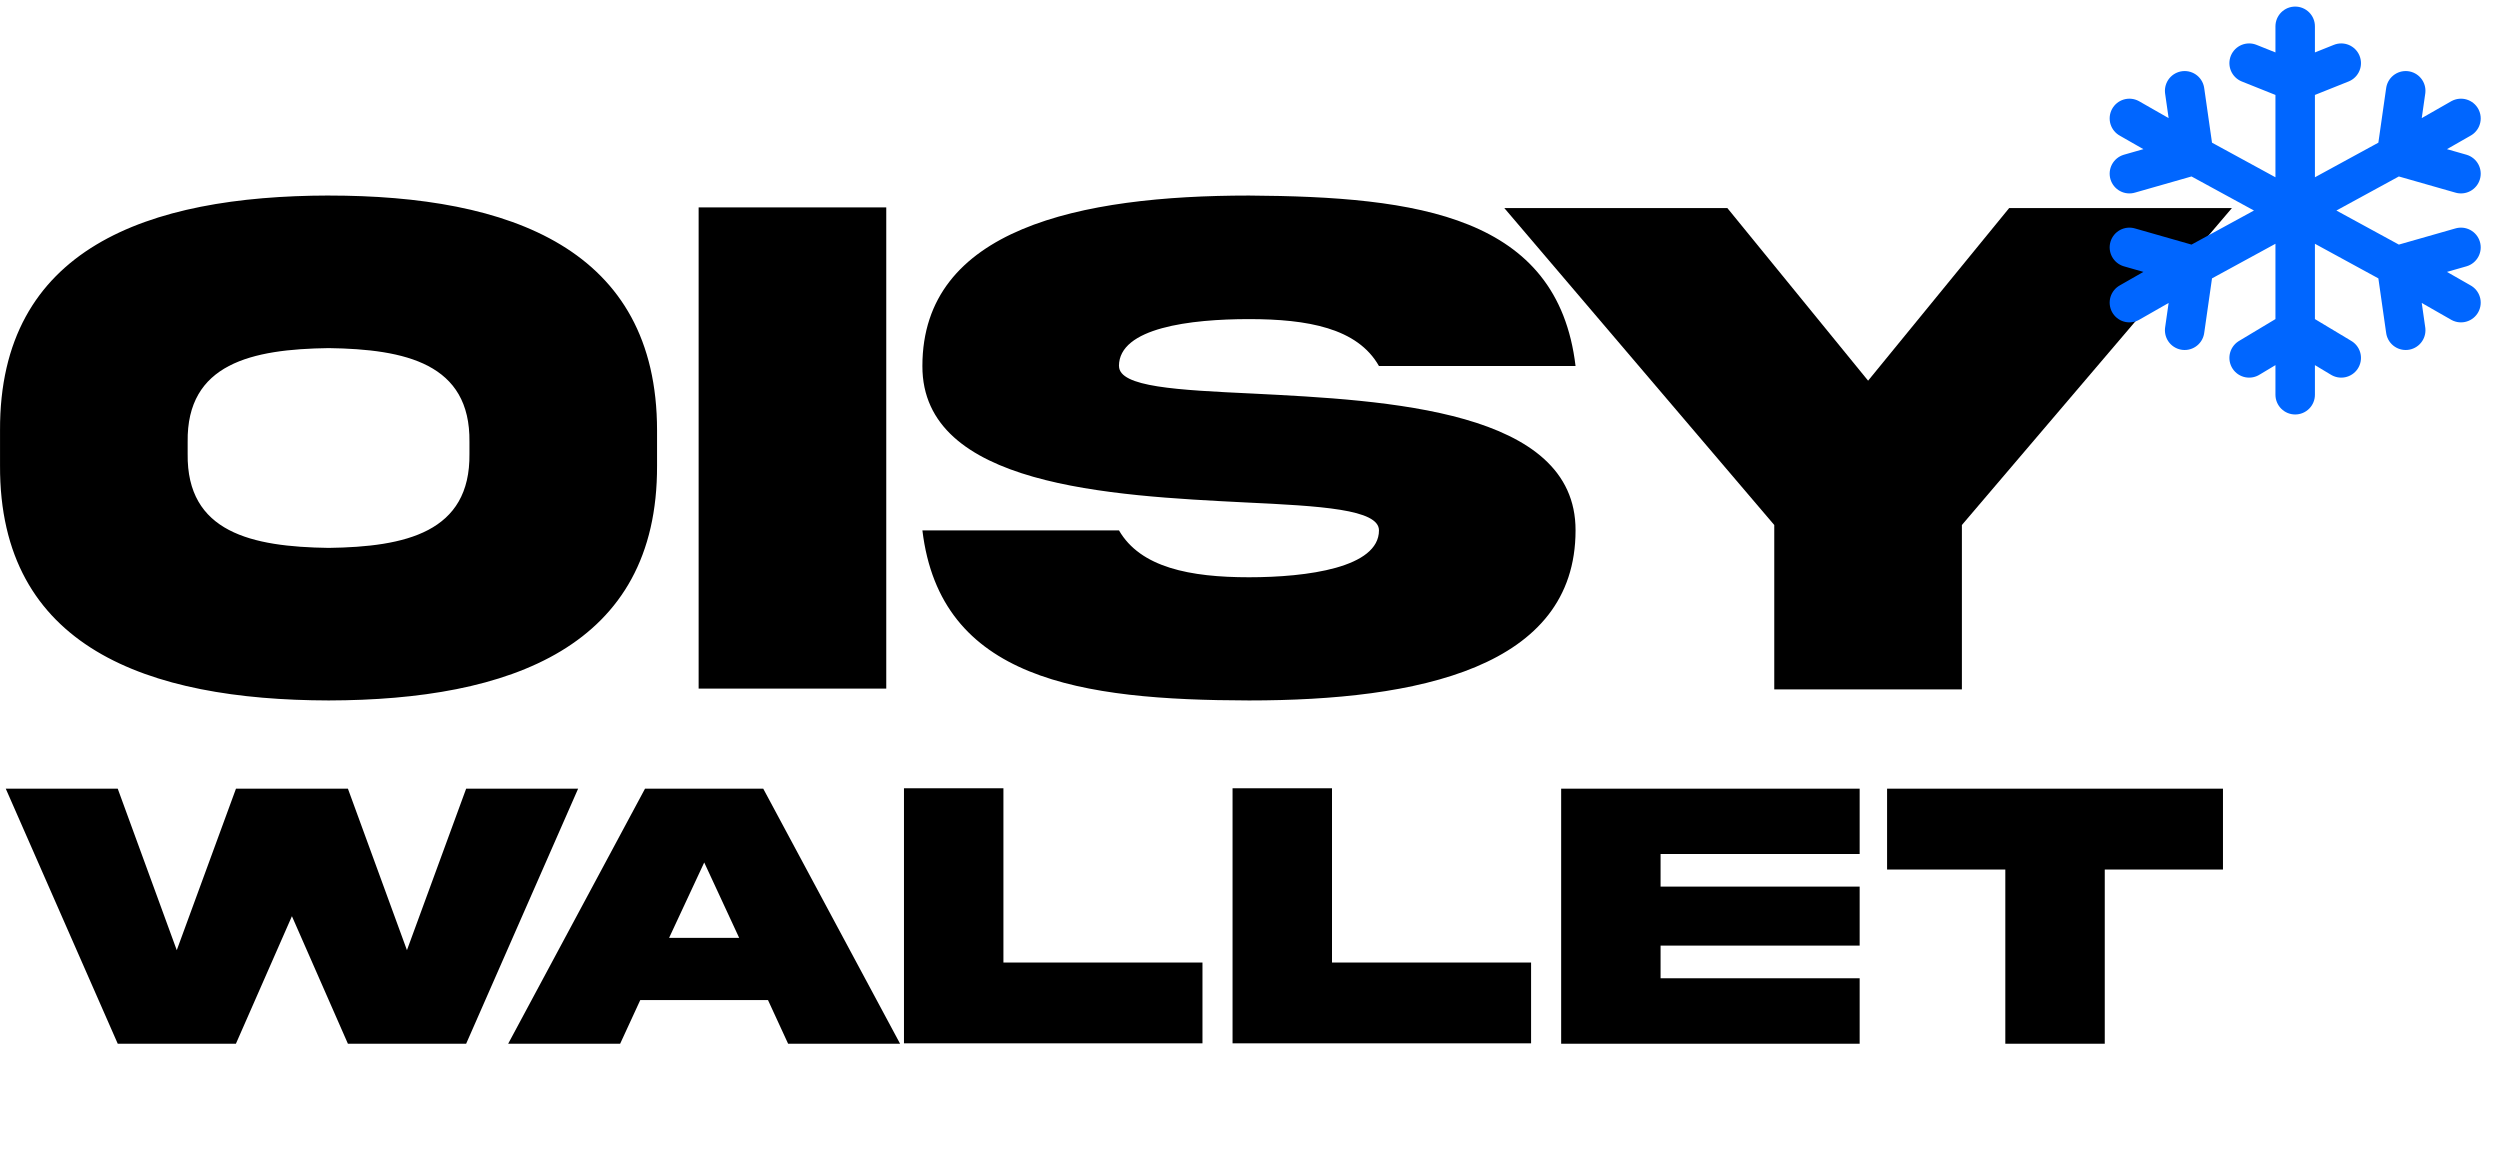
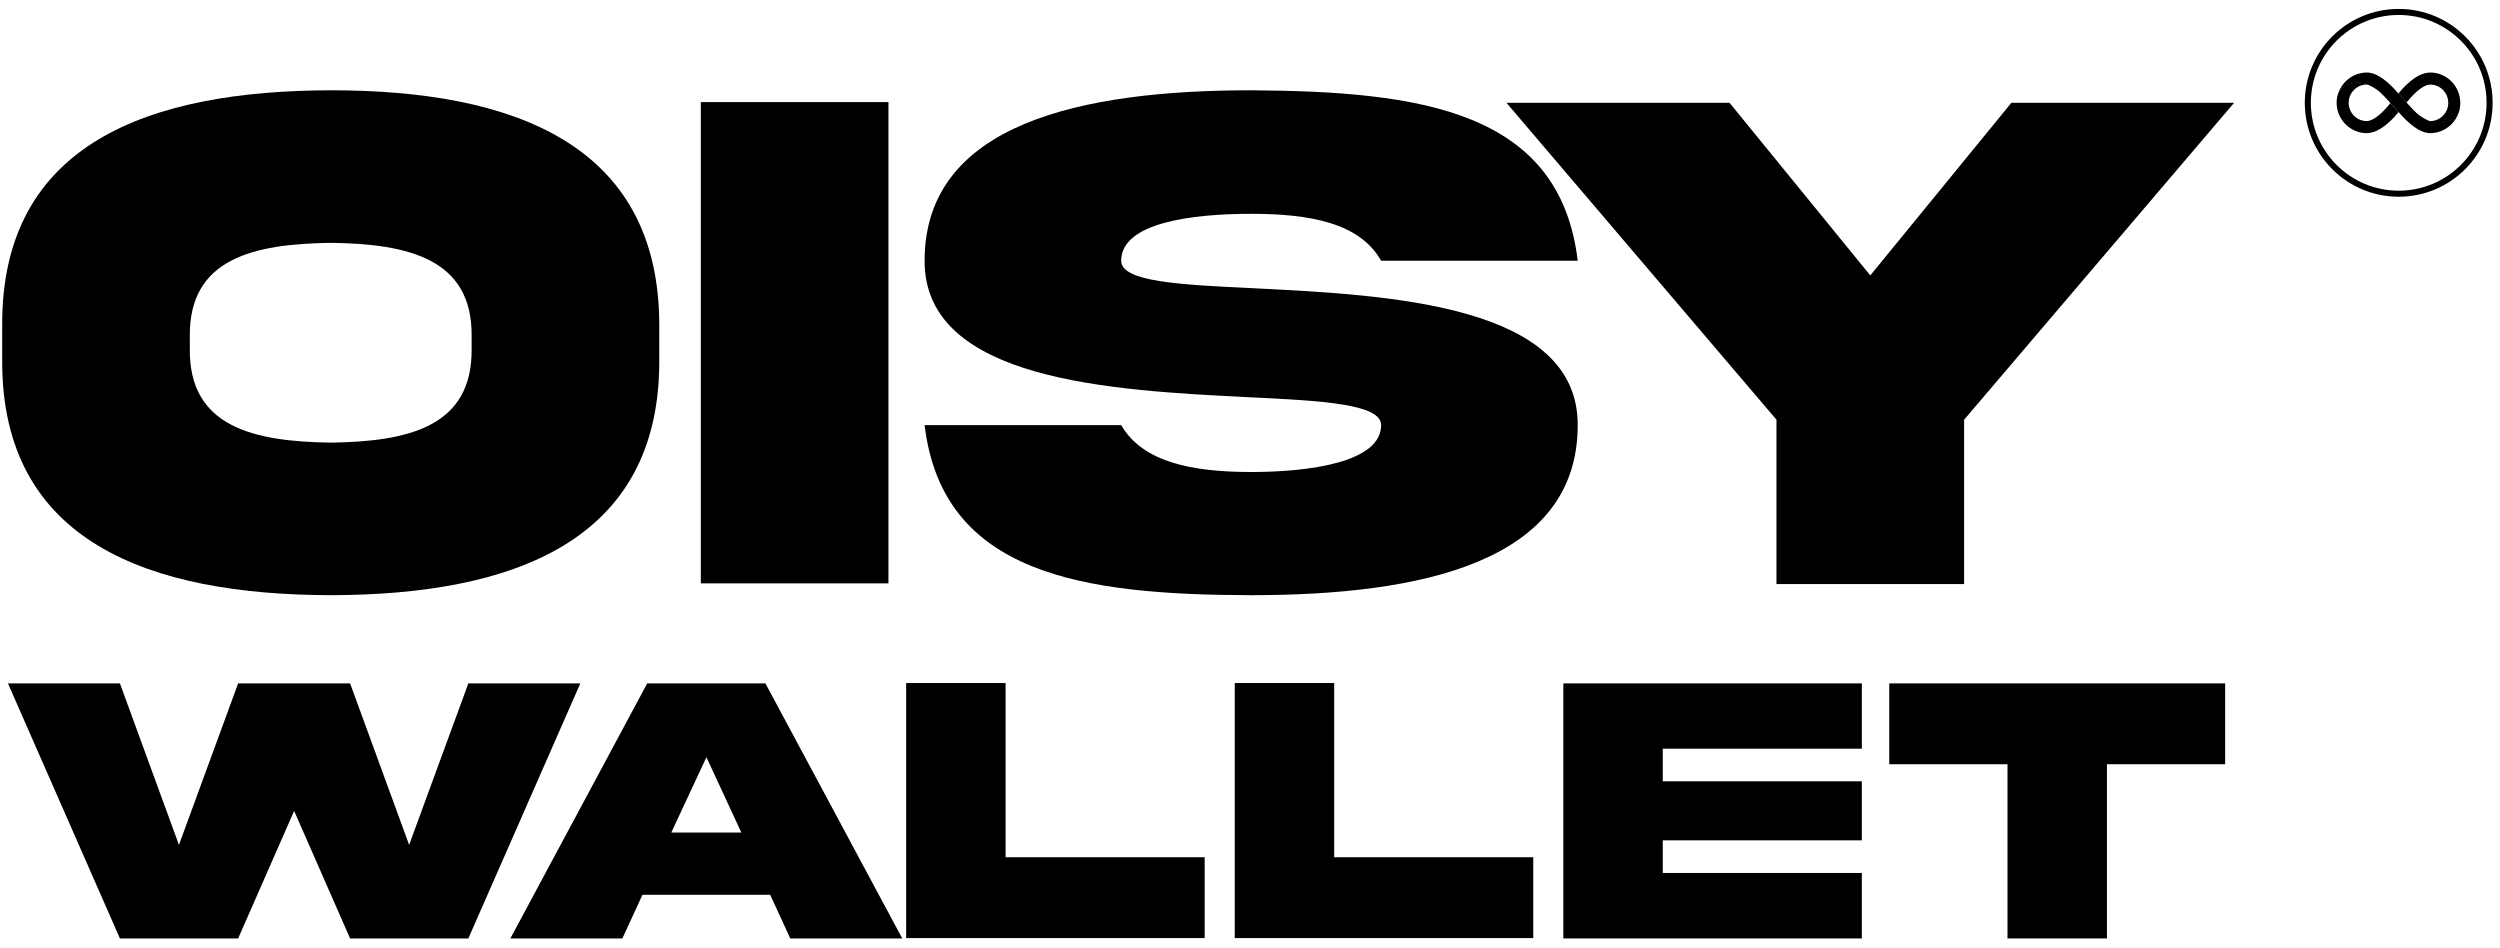
- <svg xmlns="http://www.w3.org/2000/svg" width="95" height="44" fill="none">
-   <path d="m65.64 7.907 5.348 6.559 5.36-6.559h8.464L74.552 19.95v6.246h-7.13v-6.246L57.164 7.907h8.477Z" fill="#000" />
-   <path d="M42.522 13.908c0 .803 2.218.912 5.089 1.048 5.102.258 12.273.612 12.26 5.198 0 5.224-5.988 6.463-12.41 6.463-6.409-.014-11.729-.79-12.41-6.463h7.47c.817 1.415 2.709 1.782 4.94 1.782 2.218 0 4.94-.367 4.94-1.782 0-.803-2.219-.926-5.09-1.062-5.102-.258-12.273-.612-12.26-5.184 0-5.225 5.988-6.477 12.41-6.477 6.409.041 11.73.762 12.41 6.477H52.4c-.817-1.442-2.709-1.782-4.94-1.782-2.218 0-4.94.326-4.94 1.782ZM26.548 7.88h7.13v18.288h-7.13V7.88ZM12.491 7.431c6.885 0 12.477 2.014 12.477 8.926v1.334c.028 6.912-5.605 8.912-12.477 8.926C5.606 26.603-.027 24.603.001 17.69v-1.334c-.028-6.926 5.605-8.912 12.49-8.926Zm5.348 9.81v-.448c.04-2.98-2.436-3.524-5.348-3.565-2.925.04-5.402.585-5.36 3.565v.449c-.042 2.993 2.435 3.537 5.36 3.578 2.912-.04 5.388-.585 5.348-3.578ZM79.98 39.661h-3.778v-6.62h-4.493V29.97h12.764v3.072h-4.492v6.62ZM59.324 39.661V29.97h11.343v2.481h-7.565v1.24h7.565v2.243h-7.565v1.24h7.565v2.488H59.324ZM46.837 29.955h3.779v6.62h7.565v3.072H46.837v-9.692ZM34.35 29.955h3.78v6.62h7.564v3.072H34.351v-9.692ZM26.76 32.775l-1.334 2.863h2.662l-1.327-2.863Zm-7.449 6.886 5.2-9.692h4.492l5.2 9.692h-4.255l-.764-1.658H24.33l-.764 1.658h-4.255ZM15.464 36.106l2.25-6.137h4.255l-4.255 9.692H13.22l-2.127-4.846-2.128 4.846H4.474L.219 29.97h4.255l2.243 6.137 2.25-6.137h4.254l2.243 6.137Z" fill="#000" />
-   <path d="m80.917 4.5 2.45 1.4m0 0 3.85 2.1m-3.85-2.1-2.45.7m2.45-.7-.35-2.45m10.5 8.05-2.45-1.4m0 0L87.217 8m3.85 2.1.35 2.45m-.35-2.45 2.45-.7m-6.3-1.4-3.85 2.1m3.85-2.1V3.1m0 4.9v4.55m0-4.55 3.85-2.1m-7.7 4.2-2.45 1.4m2.45-1.4-2.45-.7m2.45.7-.35 2.45m4.2-9.45V1m0 2.1-1.75-.7m1.75.7 1.75-.7m-1.75 10.15V15m0-2.45 1.75 1.05m-1.75-1.05-1.75 1.05m5.6-7.7 2.45-1.4m-2.45 1.4 2.45.7m-2.45-.7.35-2.45" stroke="#06F" stroke-width="1.5" stroke-linecap="round" stroke-linejoin="round" />
+ <svg xmlns="http://www.w3.org/2000/svg" width="95" height="36" viewBox="0 0 95 36" fill="currentColor">
+   <path d="M65.723 3.907L71.071 10.466L76.432 3.907H84.895L74.636 15.949V22.195H67.506V15.949L57.246 3.907H65.723Z" />
+   <path d="M42.605 9.908C42.605 10.711 44.823 10.82 47.694 10.956C52.796 11.214 59.967 11.568 59.953 16.154C59.953 21.378 53.966 22.617 47.544 22.617C41.135 22.603 35.815 21.828 35.135 16.154H42.605C43.421 17.569 45.312 17.936 47.544 17.936C49.762 17.936 52.483 17.569 52.483 16.154C52.483 15.351 50.265 15.228 47.394 15.092C42.292 14.834 35.121 14.48 35.135 9.908C35.135 4.683 41.122 3.431 47.544 3.431C53.953 3.472 59.273 4.193 59.953 9.908H52.483C51.667 8.466 49.776 8.125 47.544 8.125C45.326 8.125 42.605 8.452 42.605 9.908Z" />
+   <path d="M26.631 3.88H33.761V22.168H26.631V3.88Z" />
+   <path d="M12.574 3.431C19.459 3.431 25.052 5.445 25.052 12.357V13.691C25.079 20.603 19.445 22.603 12.574 22.617C5.689 22.603 0.056 20.603 0.083 13.691V12.357C0.056 5.431 5.689 3.445 12.574 3.431ZM17.922 13.242V12.793C17.962 9.813 15.486 9.268 12.574 9.228C9.649 9.268 7.172 9.813 7.213 12.793V13.242C7.172 16.235 9.649 16.779 12.574 16.82C15.486 16.779 17.962 16.235 17.922 13.242Z" />
+   <path fill-rule="evenodd" clip-rule="evenodd" d="M91.151 0.569C89.307 0.569 87.813 2.063 87.813 3.907C87.813 5.751 89.307 7.246 91.151 7.246C92.995 7.246 94.49 5.751 94.49 3.907C94.49 2.063 92.995 0.569 91.151 0.569ZM87.582 3.907C87.582 1.936 89.18 0.339 91.151 0.339C93.122 0.339 94.72 1.936 94.72 3.907C94.72 5.878 93.122 7.476 91.151 7.476C89.18 7.476 87.582 5.878 87.582 3.907Z" />
+   <path d="M92.349 2.756C92.088 2.756 91.802 2.895 91.499 3.171C91.355 3.301 91.231 3.44 91.139 3.553C91.139 3.553 91.286 3.719 91.447 3.897C91.533 3.788 91.66 3.642 91.804 3.51C92.073 3.265 92.248 3.215 92.349 3.215C92.726 3.215 93.034 3.524 93.034 3.909C93.034 4.288 92.729 4.598 92.349 4.602C92.332 4.602 92.308 4.6 92.284 4.595C92.395 4.646 92.513 4.682 92.625 4.682C93.317 4.682 93.451 4.213 93.461 4.18C93.48 4.093 93.492 4.005 93.492 3.911C93.487 3.272 92.978 2.756 92.349 2.756Z" />
+   <path d="M89.934 5.059C90.196 5.059 90.481 4.919 90.784 4.643C90.928 4.514 91.053 4.374 91.144 4.261C91.144 4.261 90.998 4.096 90.837 3.918C90.75 4.026 90.623 4.173 90.479 4.305C90.21 4.55 90.035 4.6 89.934 4.6C89.557 4.6 89.25 4.29 89.25 3.906C89.25 3.527 89.555 3.217 89.934 3.212C89.951 3.212 89.975 3.215 89.999 3.219C89.888 3.169 89.771 3.133 89.658 3.133C88.966 3.133 88.832 3.601 88.822 3.635C88.803 3.721 88.791 3.81 88.791 3.904C88.794 4.54 89.305 5.059 89.934 5.059Z" />
+   <path fill-rule="evenodd" clip-rule="evenodd" d="M89.66 3.145C90.016 3.155 90.385 3.448 90.46 3.52C90.637 3.69 90.804 3.88 90.834 3.915C90.837 3.918 90.839 3.92 90.839 3.921C91 4.098 91.146 4.264 91.146 4.264L91.149 4.261C91.478 4.638 91.917 5.059 92.354 5.059C92.889 5.056 93.341 4.679 93.461 4.173C93.449 4.209 93.271 4.682 92.623 4.665C92.27 4.655 91.9 4.365 91.826 4.293C91.631 4.105 91.449 3.894 91.449 3.894C91.288 3.716 91.142 3.551 91.142 3.551C91.139 3.551 91.139 3.553 91.139 3.553C90.813 3.174 90.373 2.756 89.936 2.756C89.401 2.759 88.95 3.133 88.83 3.637C88.844 3.577 89.029 3.131 89.66 3.145ZM88.827 3.64V3.635C88.83 3.637 88.83 3.64 88.827 3.64Z" />
+   <path d="M80.064 35.661H76.285V29.041H71.792V25.969H84.556V29.041H80.064V35.661Z" />
+   <path d="M59.407 35.661V25.969H70.75V28.45H63.185V29.69H70.75V31.933H63.185V33.173H70.75V35.661H59.407Z" />
+   <path d="M46.92 25.955H50.699V32.575H58.264V35.647H46.92V25.955Z" />
+   <path d="M34.434 25.955H38.212V32.575H45.777V35.647H34.434V25.955Z" />
+   <path d="M26.844 28.775L25.509 31.637H28.171L26.844 28.775ZM19.394 35.661L24.594 25.969H29.086L34.286 35.661H30.031L29.267 34.003H24.413L23.649 35.661H19.394Z" />
+   <path d="M15.547 32.106L17.797 25.969H22.052L17.797 35.661H13.304L11.177 30.815L9.049 35.661H4.557L0.302 25.969H4.557L6.8 32.106L9.049 25.969H13.304L15.547 32.106Z" />
</svg>
